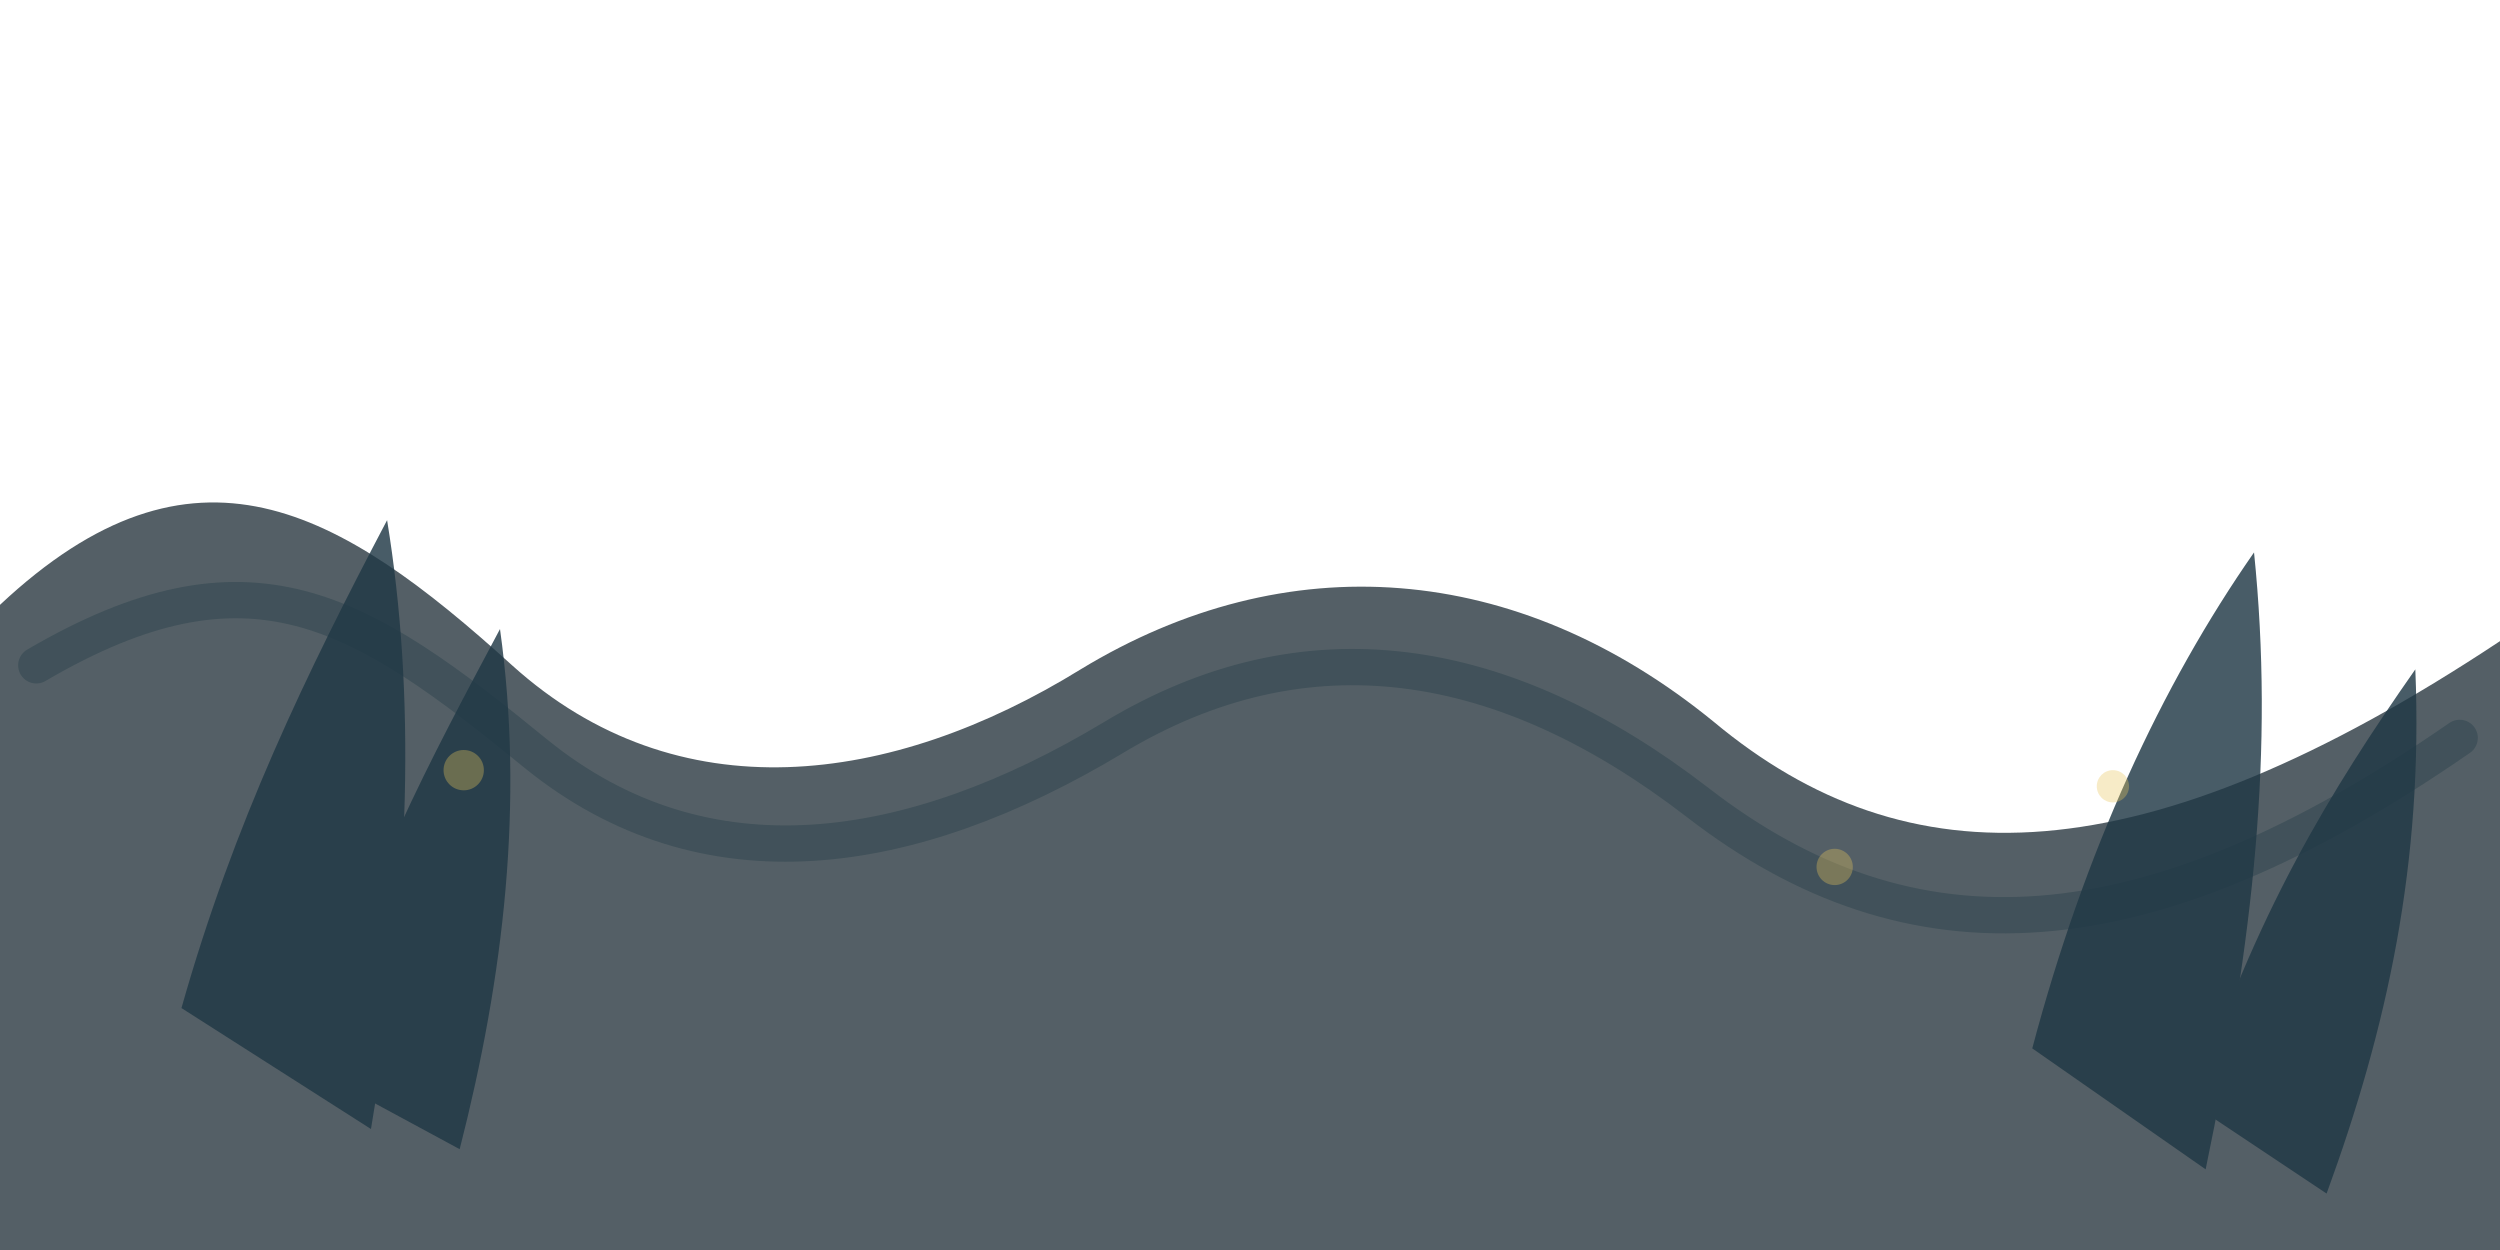
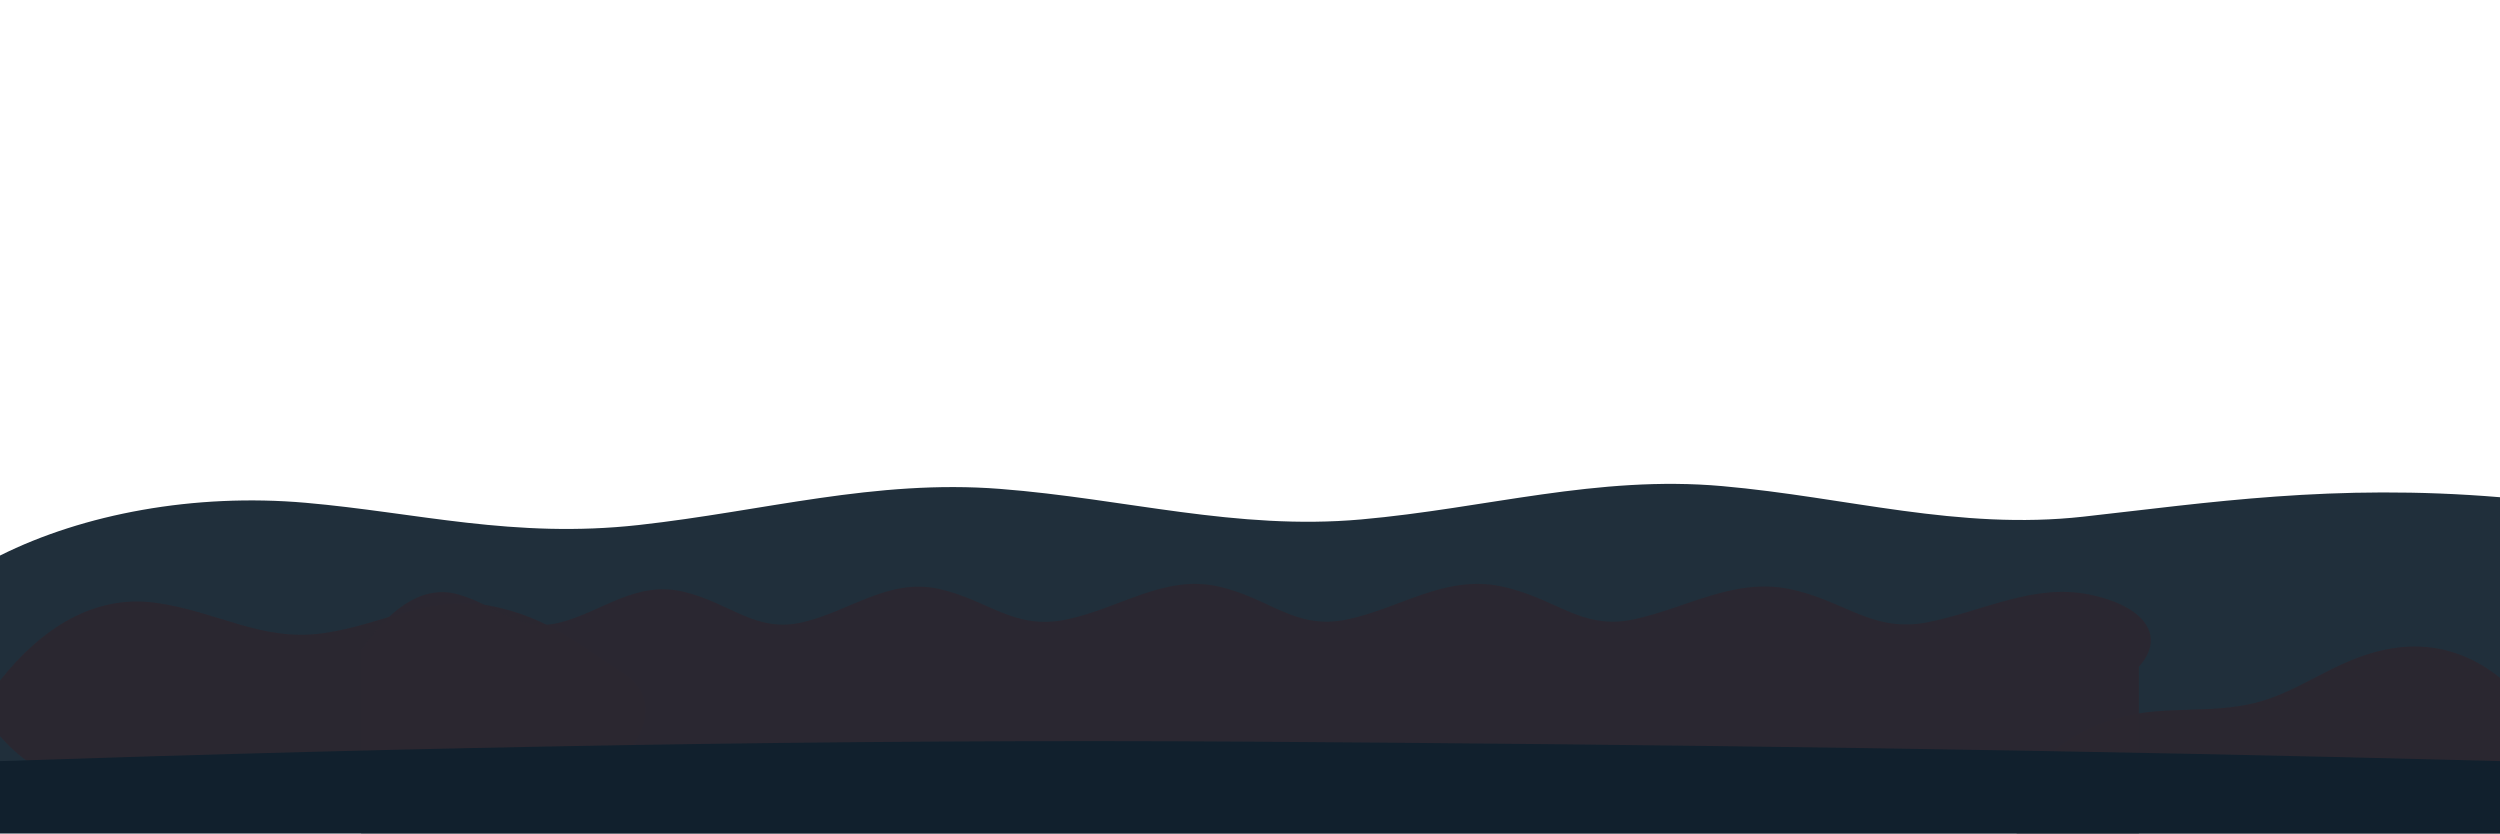
- <svg xmlns="http://www.w3.org/2000/svg" width="1240" height="620" viewBox="0 0 1240 620">
-   <path d="M0 300 C96 210 168 252 254 330 C336 404 442 390 536 332 C638 270 752 278 850 358 C946 438 1062 436 1240 318 L1240 620 L0 620Z" fill="#12212b" opacity=".72" />
-   <path d="M18 330 C124 268 178 302 266 374 C350 442 452 426 552 366 C648 308 746 324 842 398 C948 480 1064 474 1220 366" fill="none" stroke="#28404a" stroke-width="18" stroke-linecap="round" opacity=".44" />
-   <g fill="#203845" opacity=".82">
-     <path d="M90 500 C116 408 152 334 192 258 C206 344 204 440 184 560Z" />
-     <path d="M154 530 C180 438 214 376 248 312 C260 398 250 484 228 570Z" />
-     <path d="M1008 520 C1034 422 1072 340 1118 274 C1128 372 1118 464 1094 580Z" />
-     <path d="M1088 548 C1118 454 1156 392 1198 332 C1202 428 1184 510 1154 592Z" />
-   </g>
-   <g fill="#e8c55a" opacity=".34">
-     <circle cx="230" cy="382" r="10" />
-     <circle cx="910" cy="430" r="9" />
-     <circle cx="1048" cy="390" r="8" />
-   </g>
+ <svg xmlns="http://www.w3.org/2000/svg" width="1800" height="600" viewBox="0 0 1800 600">
+   <path d="M0 400 C60 370 140 355 220 362 C300 369 370 388 460 378 C550 368 630 345 720 352 C810 359 890 382 980 374 C1070 366 1150 342 1240 350 C1330 358 1410 382 1500 372 C1590 362 1680 348 1800 358 L1800 600 L0 600 Z" fill="#10202d" opacity="0.93" />
+   <path d="M0 490 C30 452 68 428 112 434 C156 440 188 462 232 456 C276 450 308 428 352 436 C396 444 422 468 448 484 C474 500 468 528 444 550 C420 572 378 586 320 592 C262 598 196 596 132 588 C68 580 24 558 0 530 Z" fill="#2B2730" opacity="0.96" />
+   <path d="M1800 600 L1452 600 C1452 600 1448 582 1460 562 C1472 542 1496 524 1528 516 C1560 508 1592 514 1624 506 C1656 498 1680 476 1716 468 C1752 460 1780 472 1800 488 Z" fill="#2B2730" opacity="0.96" />
+   <path d="M260 468 C278 442 302 420 330 428 C358 436 374 456 404 448 C434 440 458 418 492 426 C526 434 544 456 578 448 C612 440 640 416 676 424 C712 432 730 454 768 446 C806 438 838 414 876 422 C914 430 932 454 970 446 C1008 438 1040 414 1080 422 C1120 430 1138 454 1176 446 C1214 438 1248 416 1288 424 C1328 432 1348 456 1388 448 C1428 440 1464 420 1504 428 C1544 436 1560 458 1540 480 L1540 600 L260 600 Z" fill="#2B2730" opacity="0.91" />
+   <path d="M0 548 C300 538 600 532 900 534 C1200 536 1500 540 1800 548 L1800 600 L0 600 Z" fill="#10202d" opacity="0.98" />
</svg>
